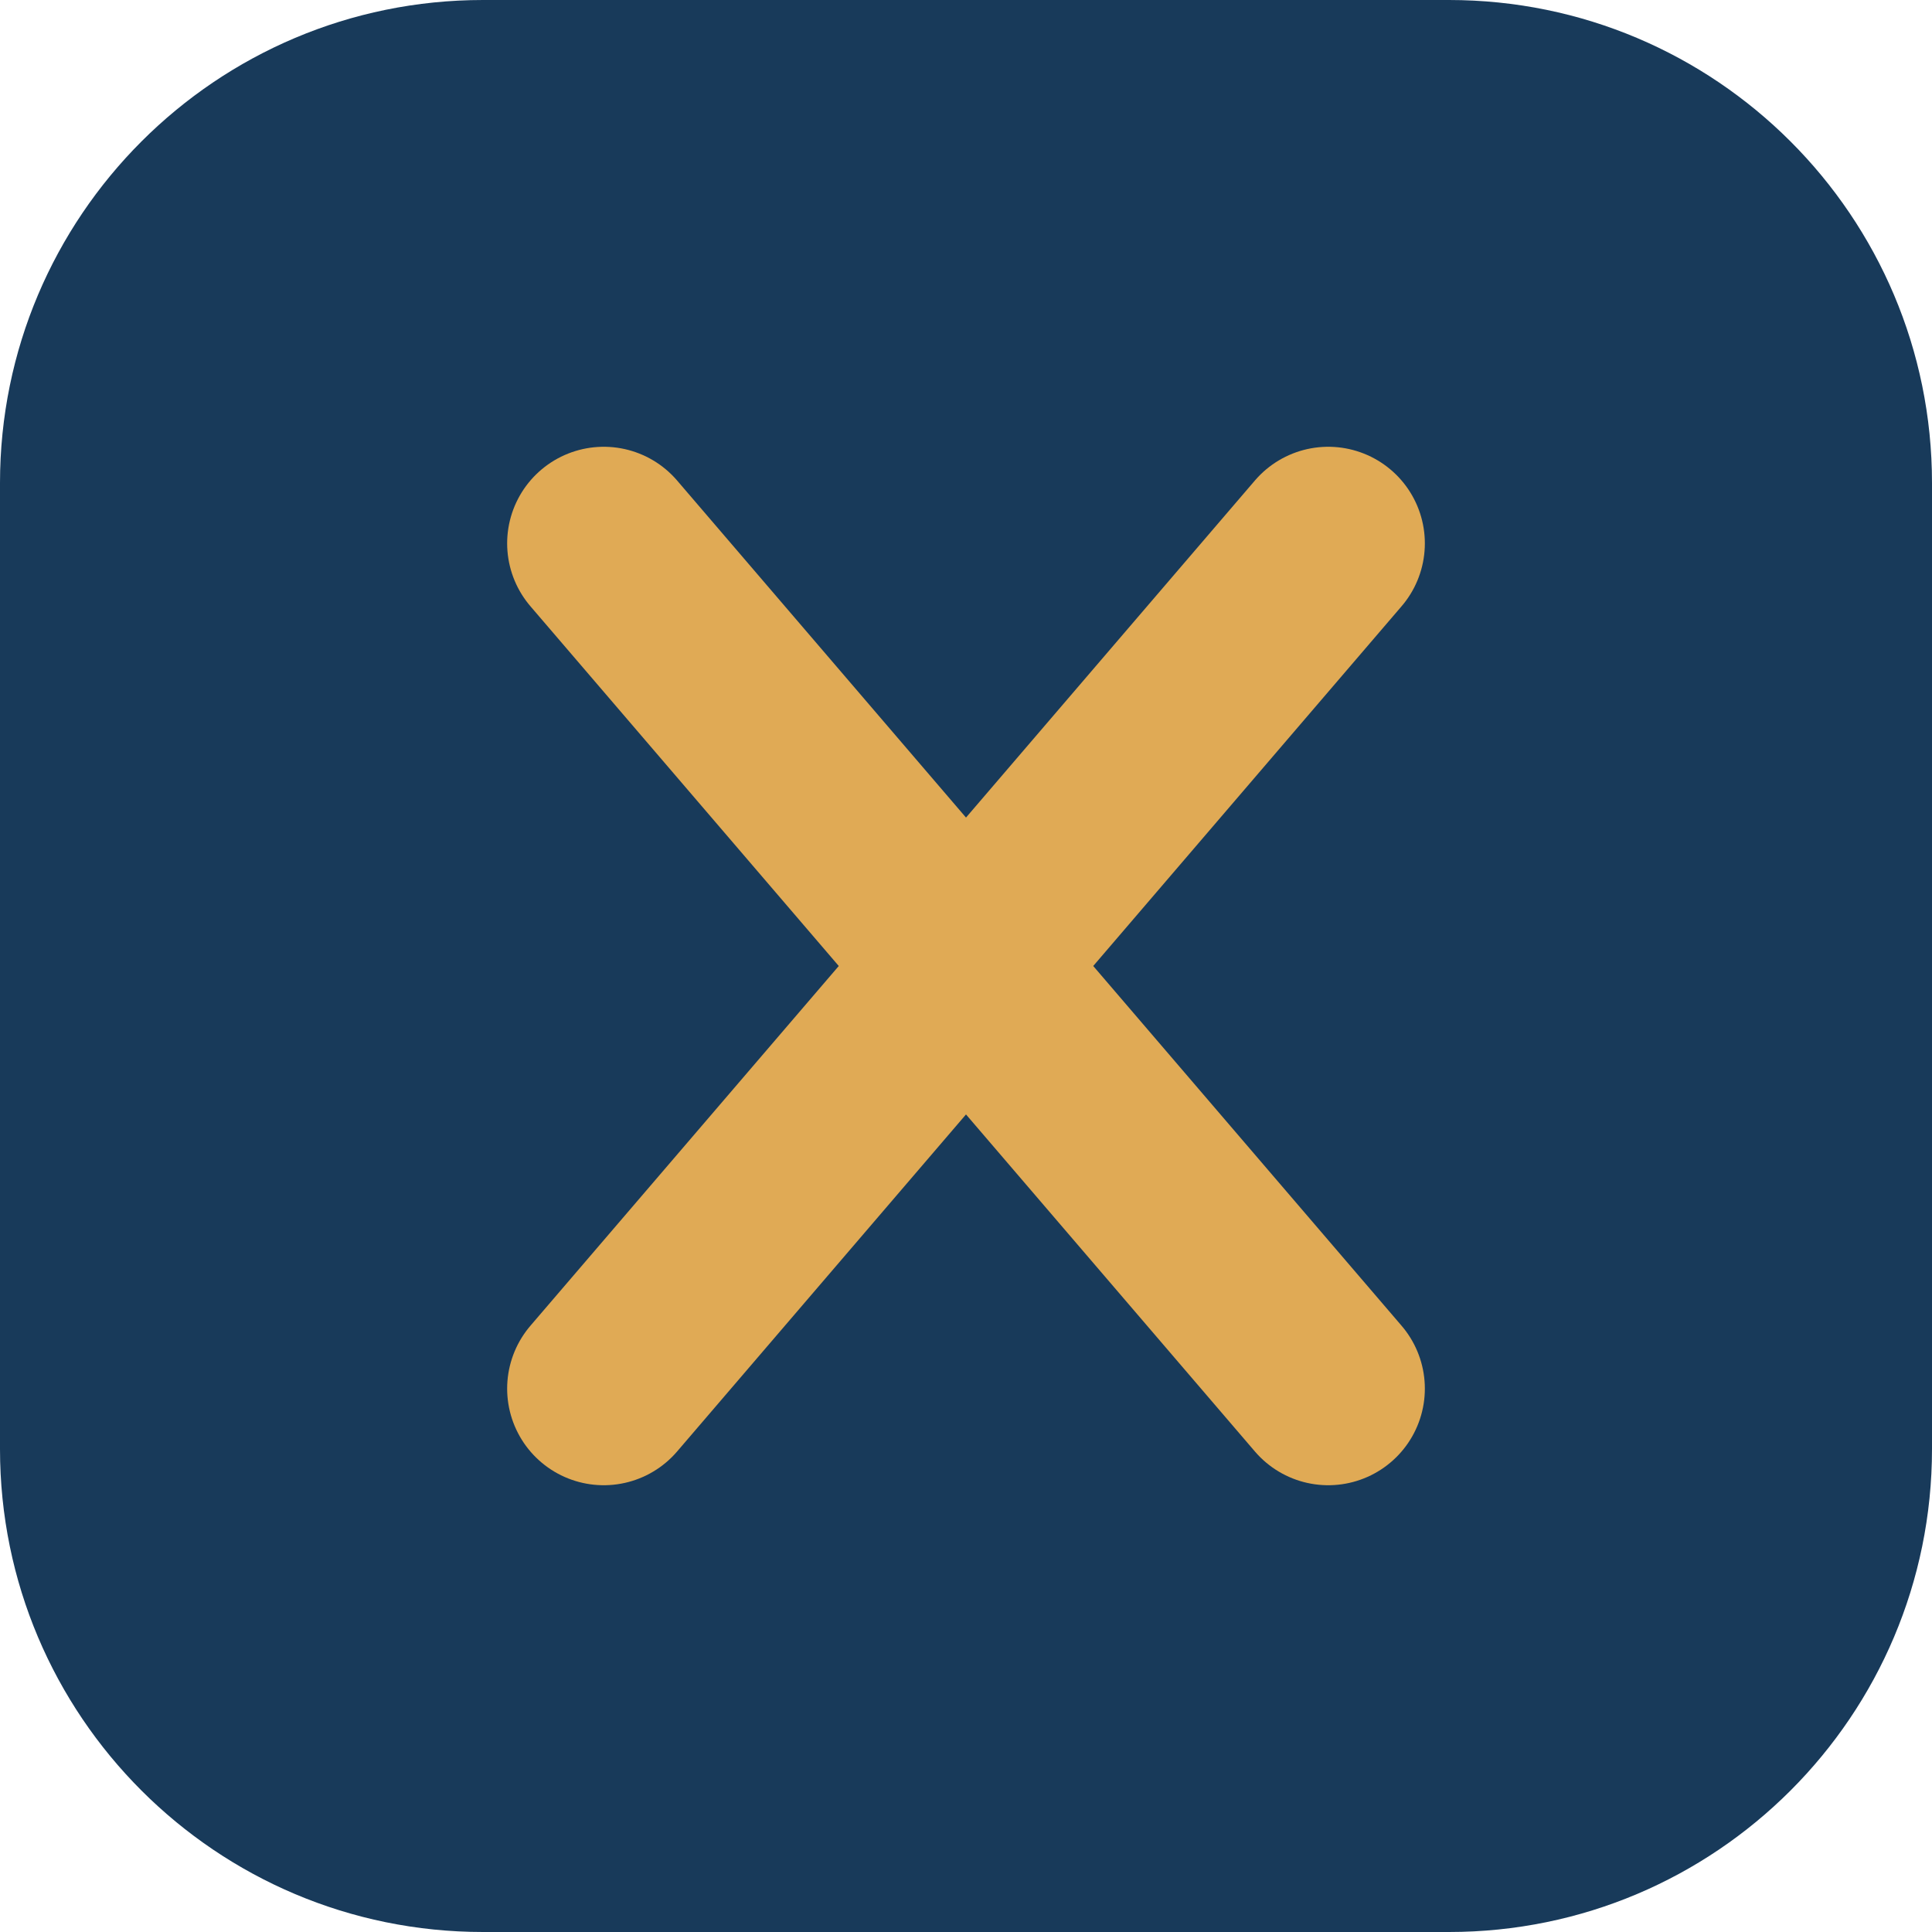
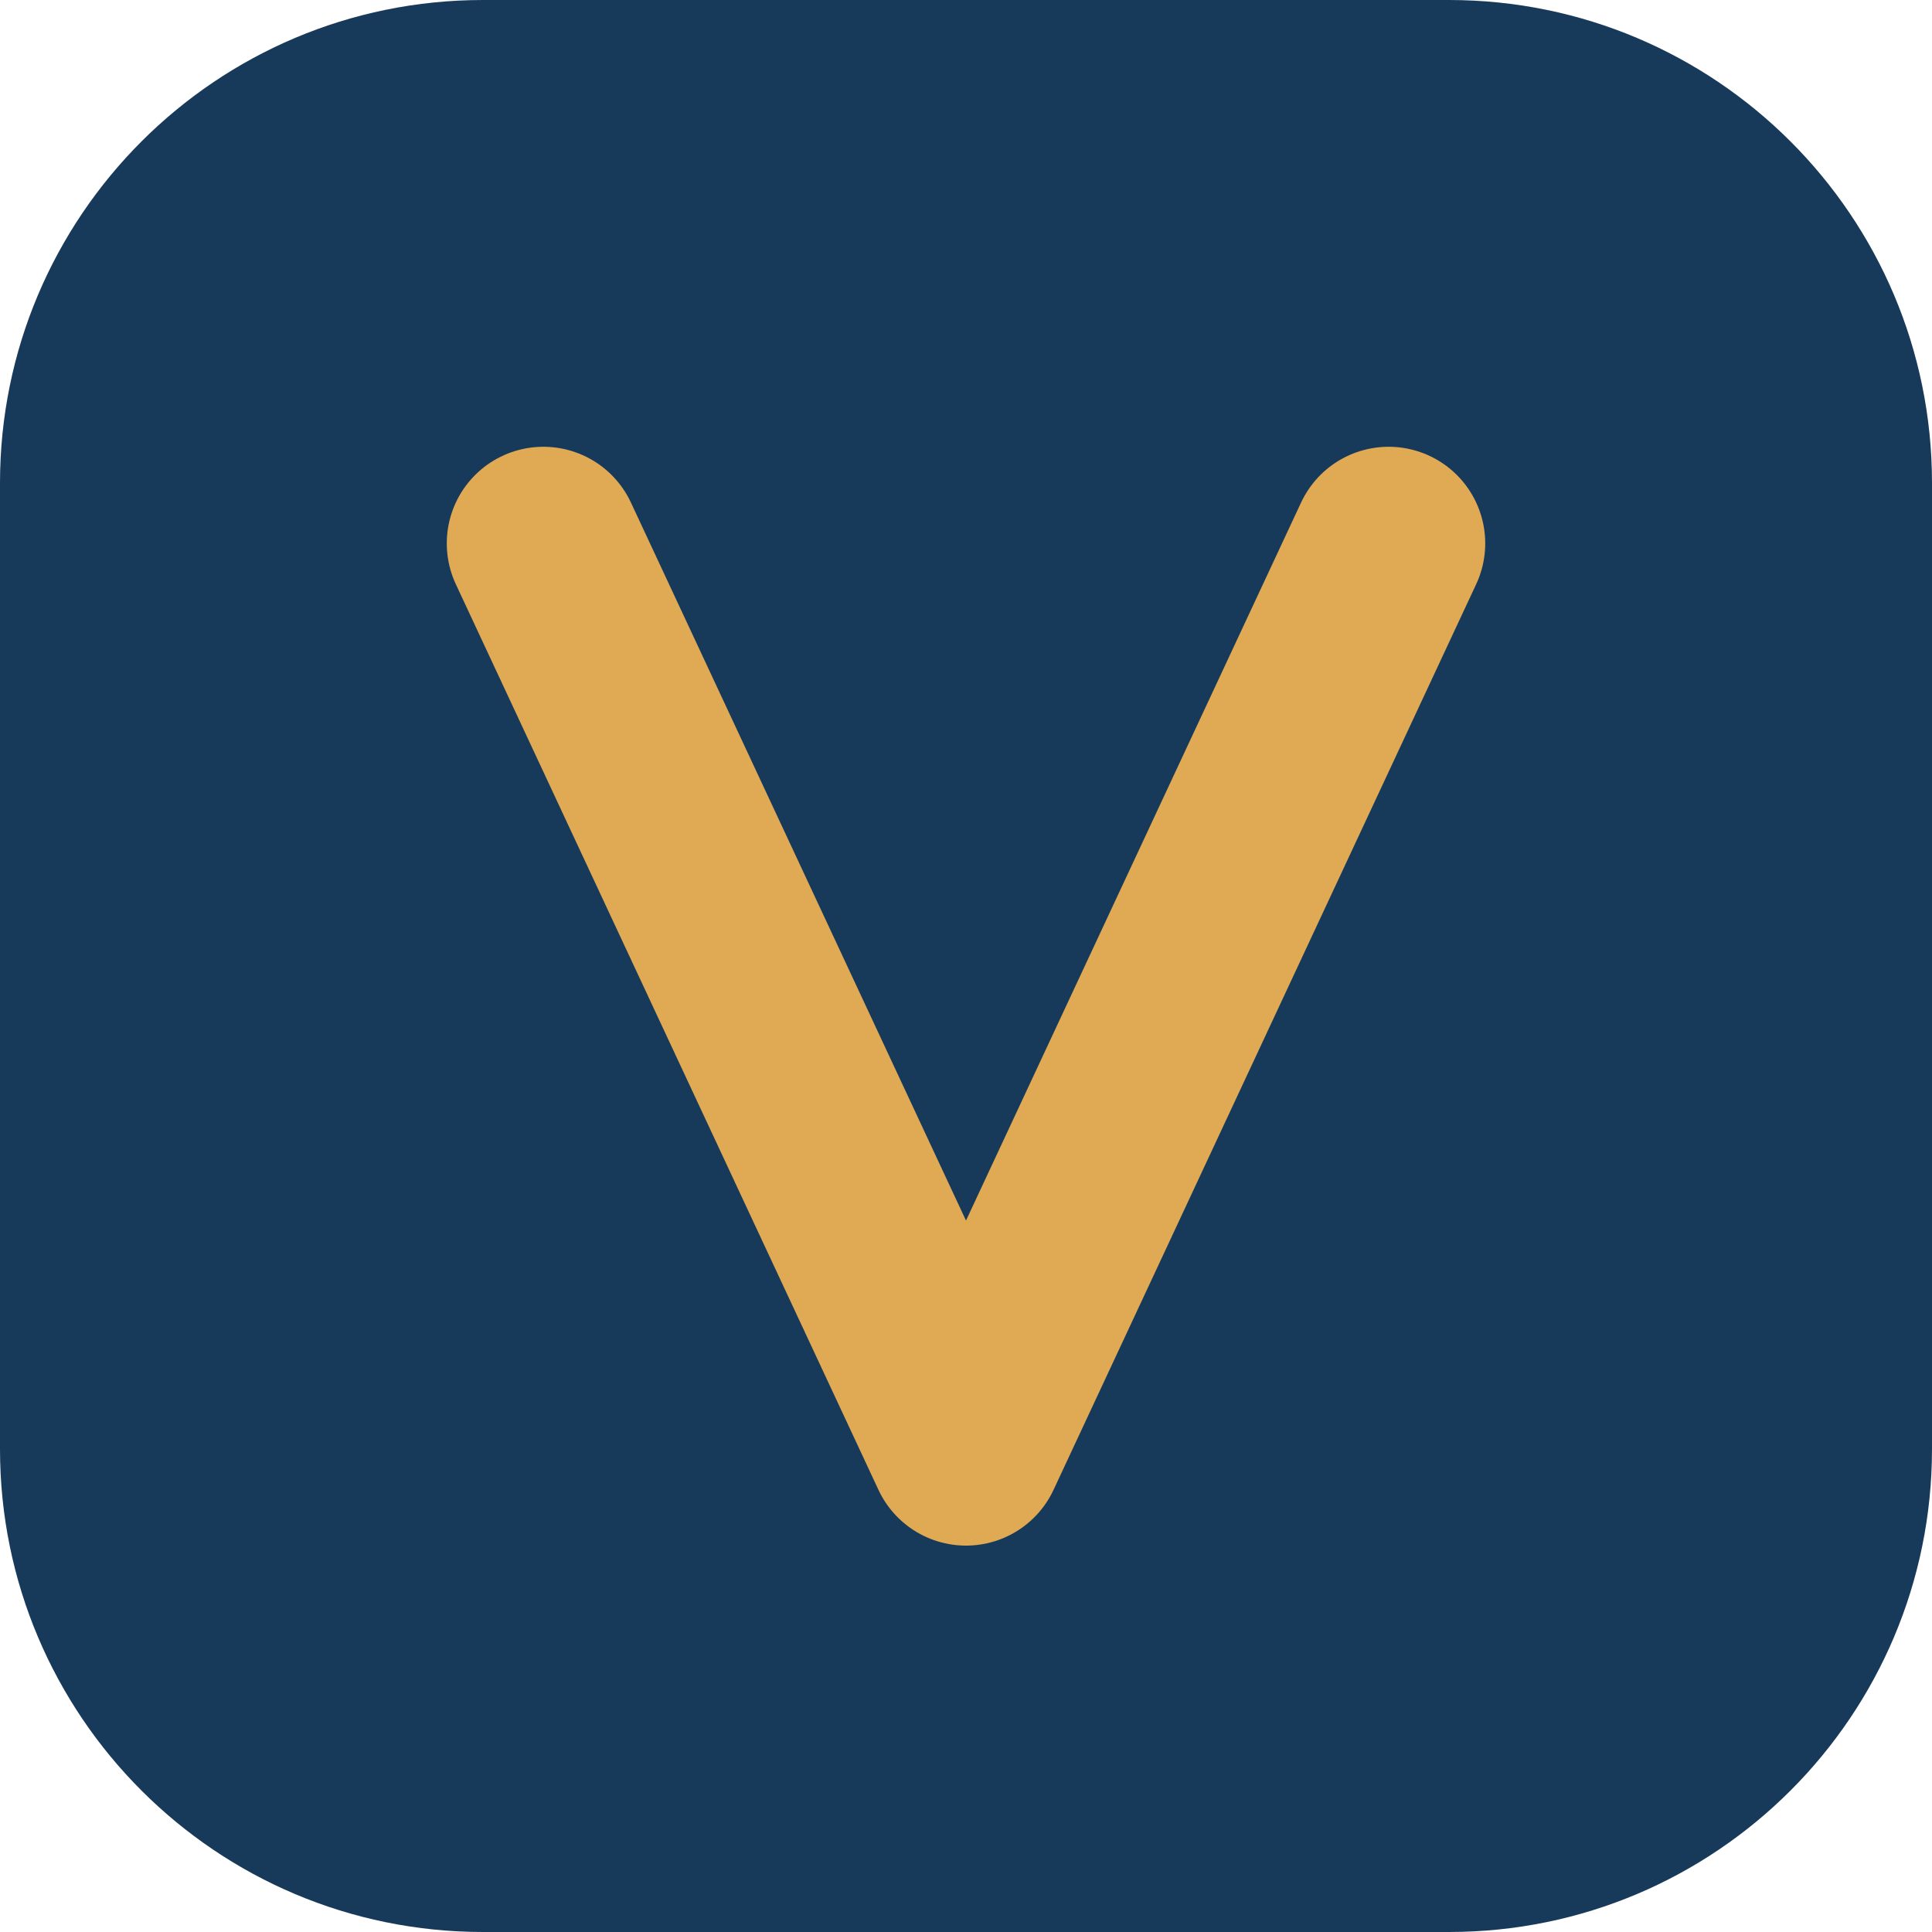
<svg xmlns="http://www.w3.org/2000/svg" viewBox="0 0 32 32">
  <rect width="32" height="32" rx="8" fill="#183a5a" />
-   <path d="M10 9l12 14M22 9L10 23" stroke="#e0aa55" stroke-width="3.2" stroke-linecap="round" />
+   <path d="M9 9l7 15 7-15" fill="none" stroke="#e0aa55" stroke-width="3.2" stroke-linecap="round" stroke-linejoin="round" />
</svg>
